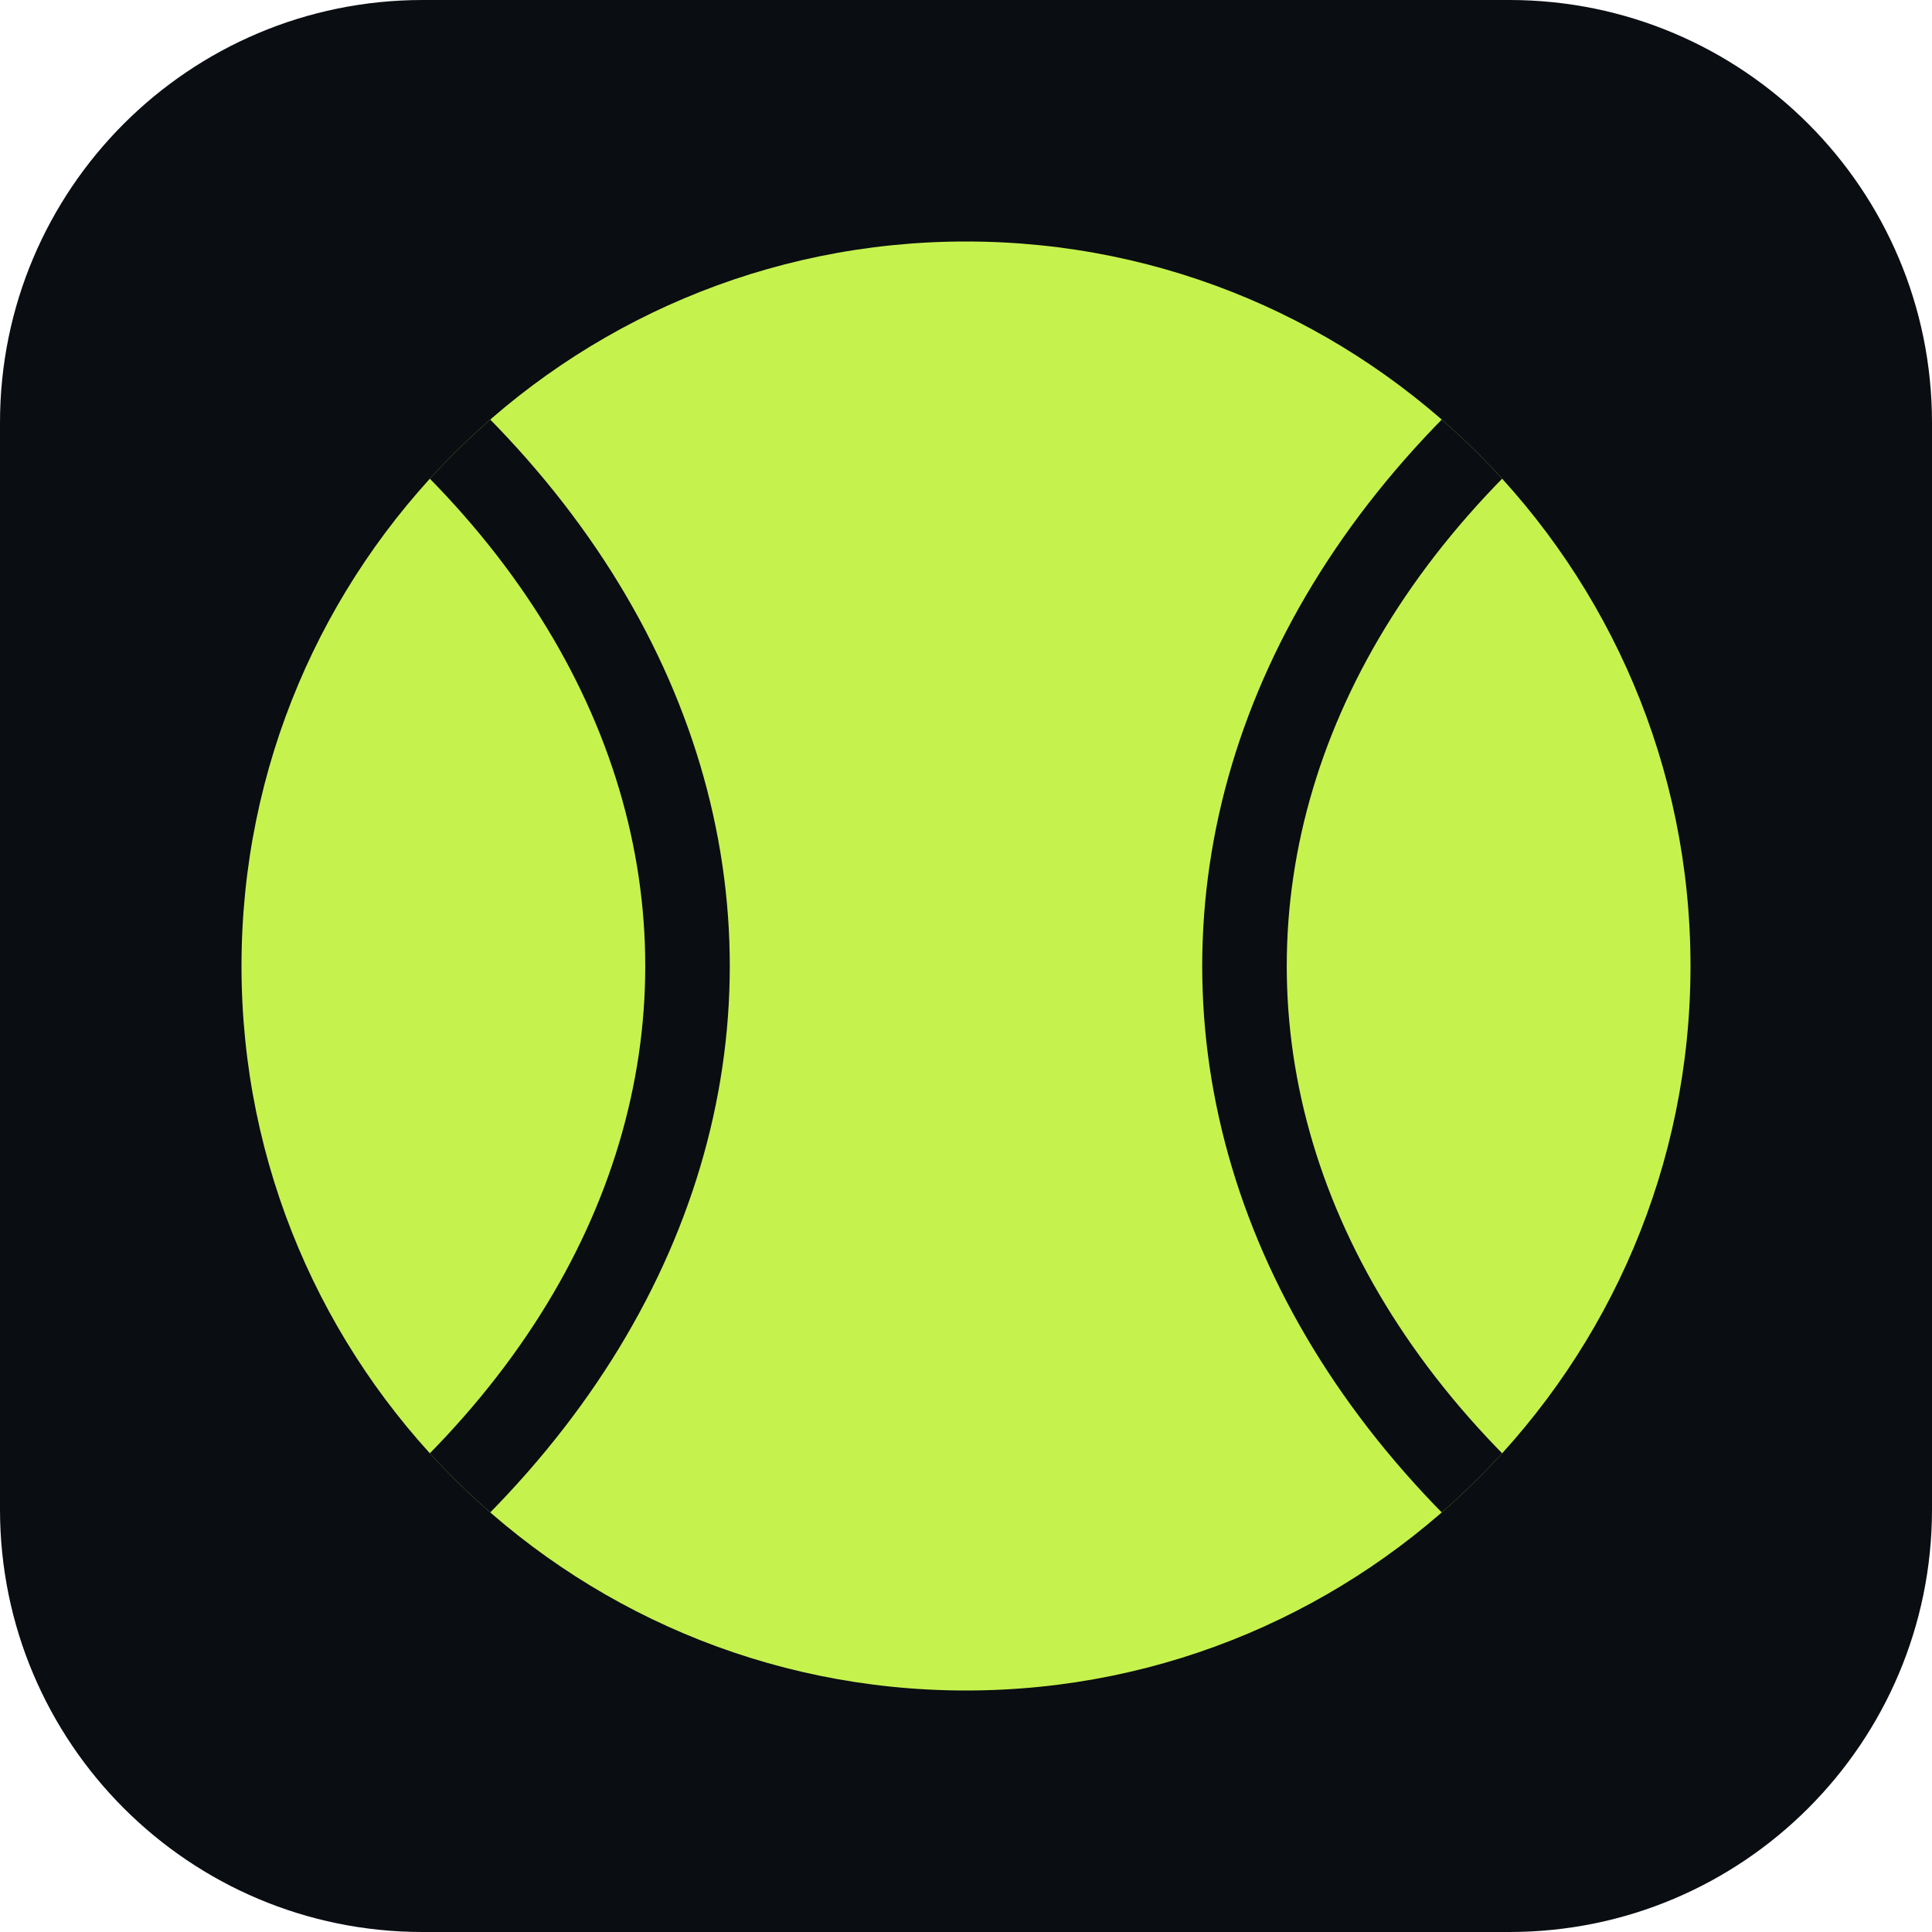
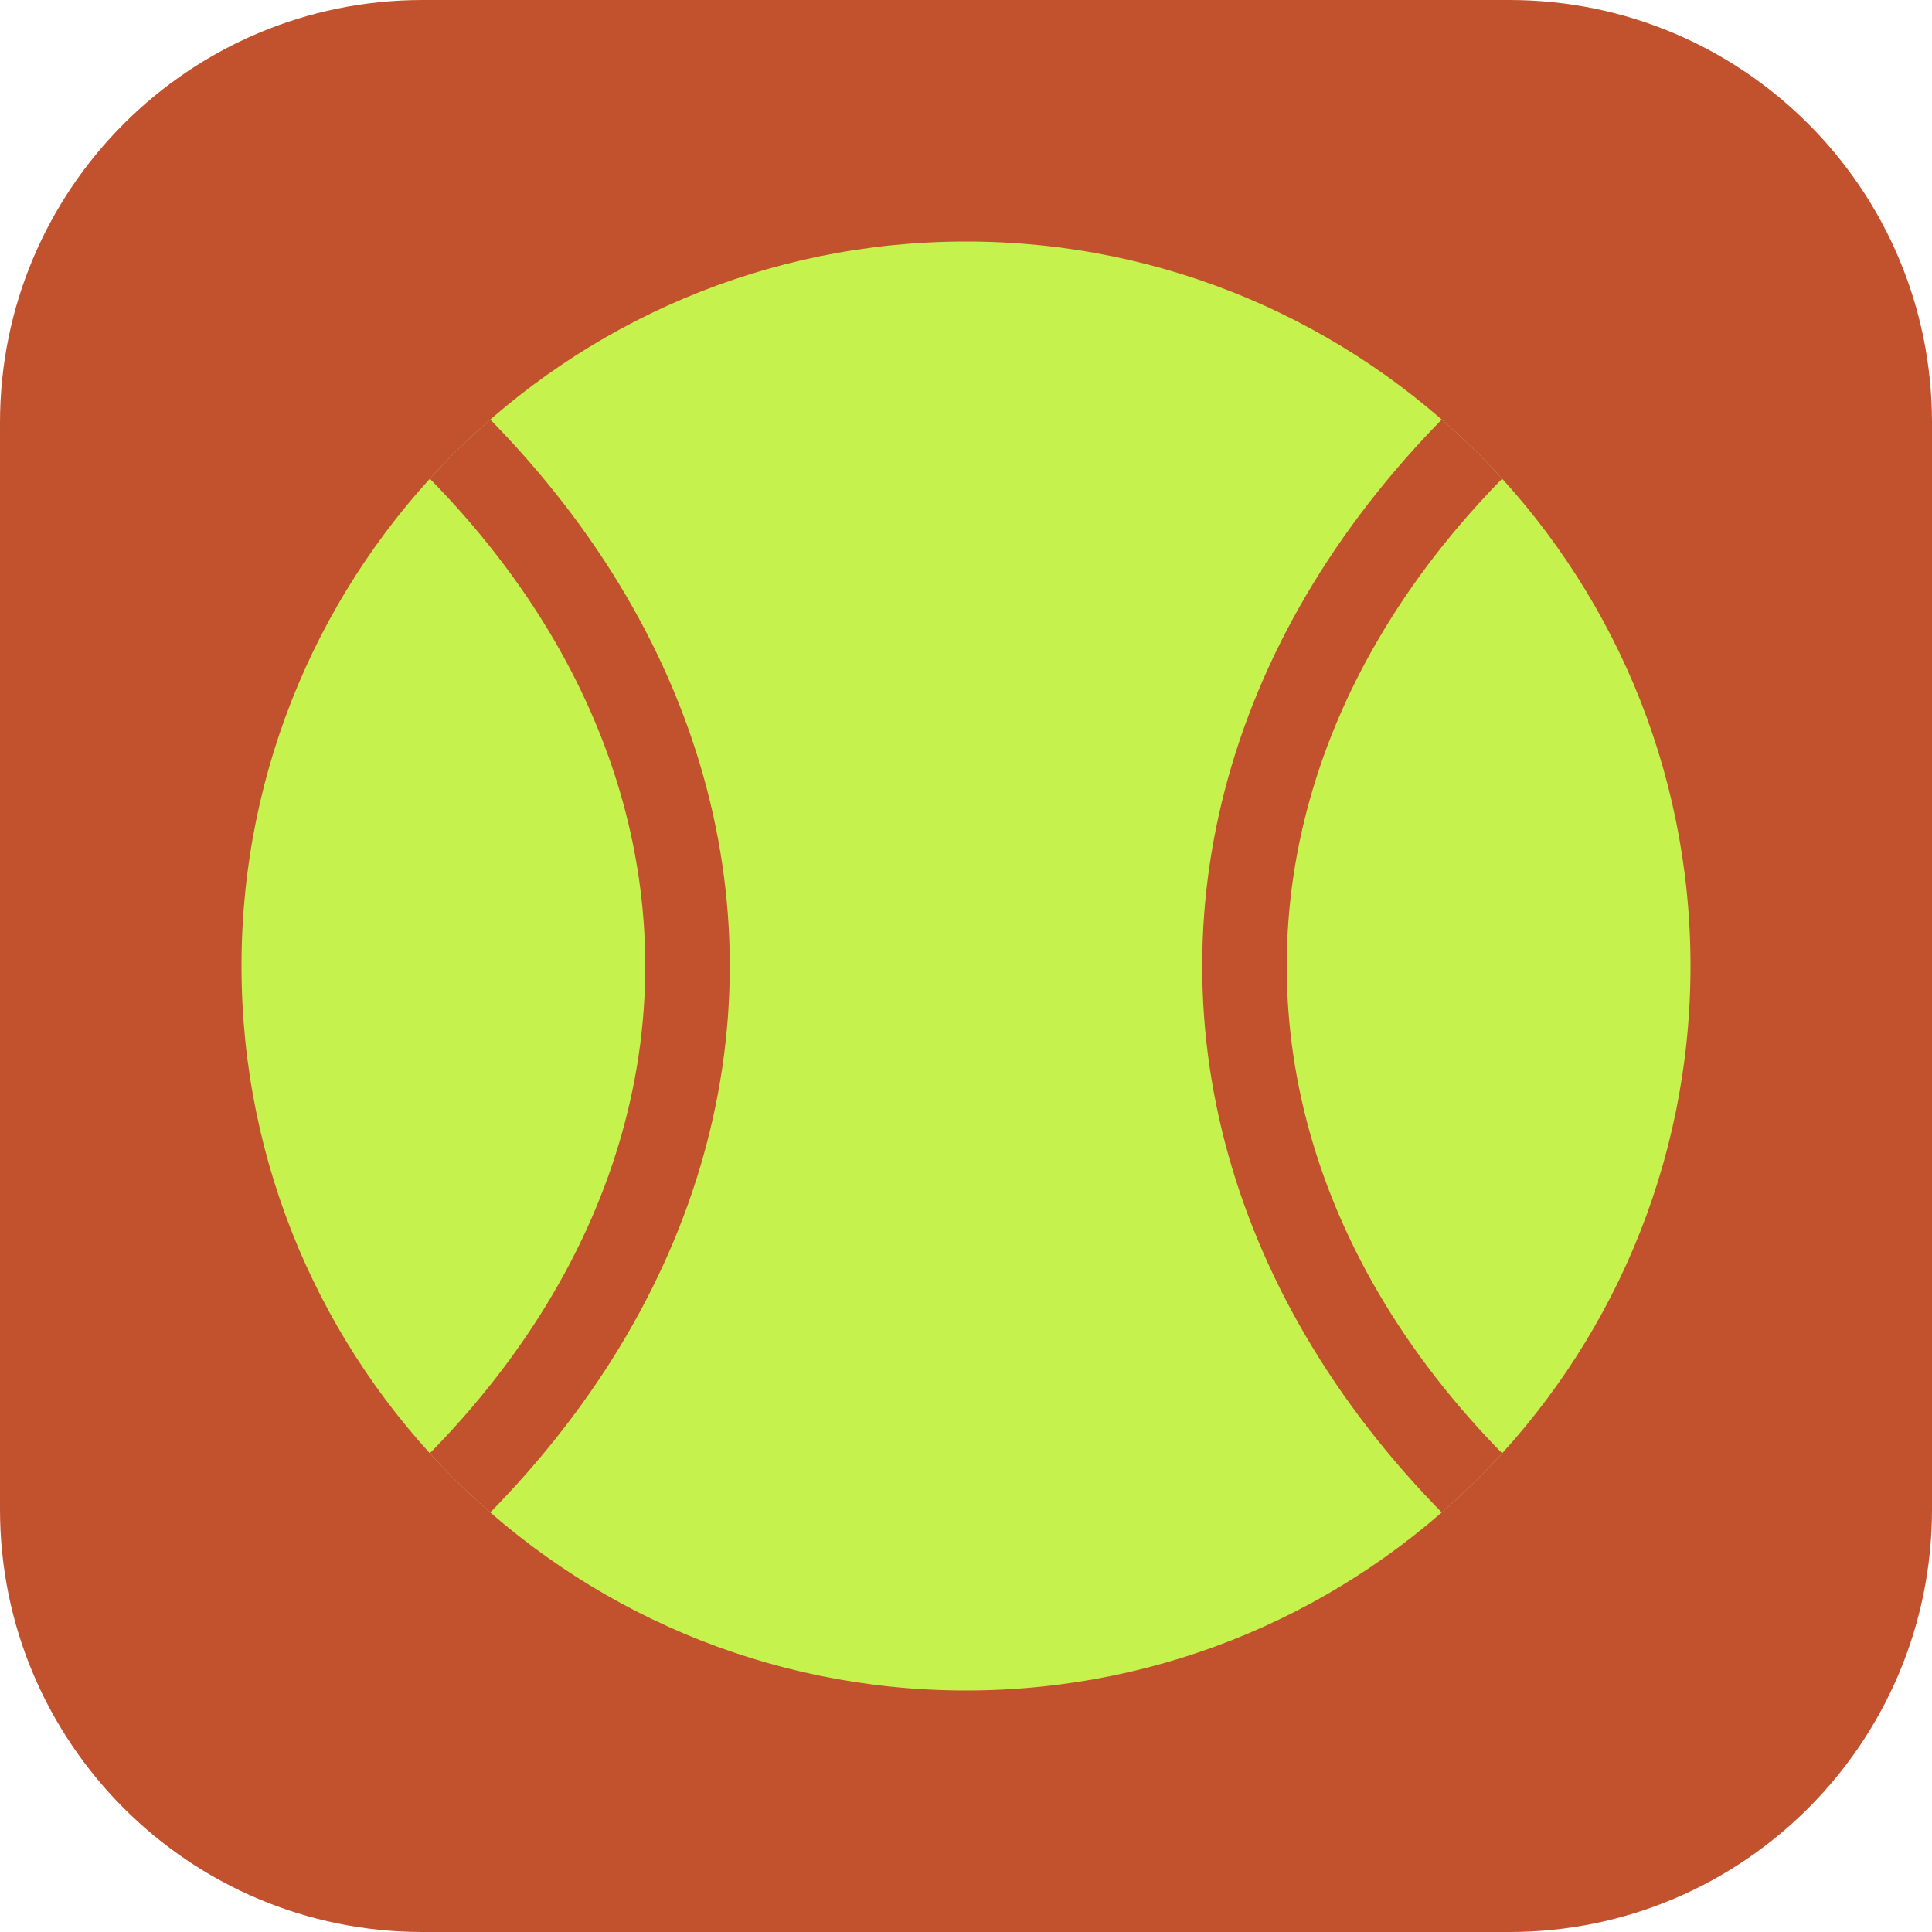
<svg xmlns="http://www.w3.org/2000/svg" viewBox="0 0 64 64" width="64" height="64">
  <defs>
    <clipPath id="ball">
      <circle cx="32" cy="32" r="24" />
    </clipPath>
  </defs>
-   <rect width="64" height="64" rx="14" fill="#0A0D12" />
+   <rect width="64" height="64" rx="14" fill="#C2512E" />
  <circle cx="32" cy="32" r="24" fill="#C6F24E" />
-   <g clip-path="url(#ball)" fill="none" stroke="#0A0D12" stroke-width="2.8" stroke-linecap="round">
+   <g clip-path="url(#ball)" fill="none" stroke="#C2512E" stroke-width="2.8" stroke-linecap="round">
    <path d="M8 9.2C27.7 21.2 27.7 42.8 8 54.8" />
    <path d="M56 9.2C36.3 21.2 36.3 42.8 56 54.8" />
  </g>
</svg>
